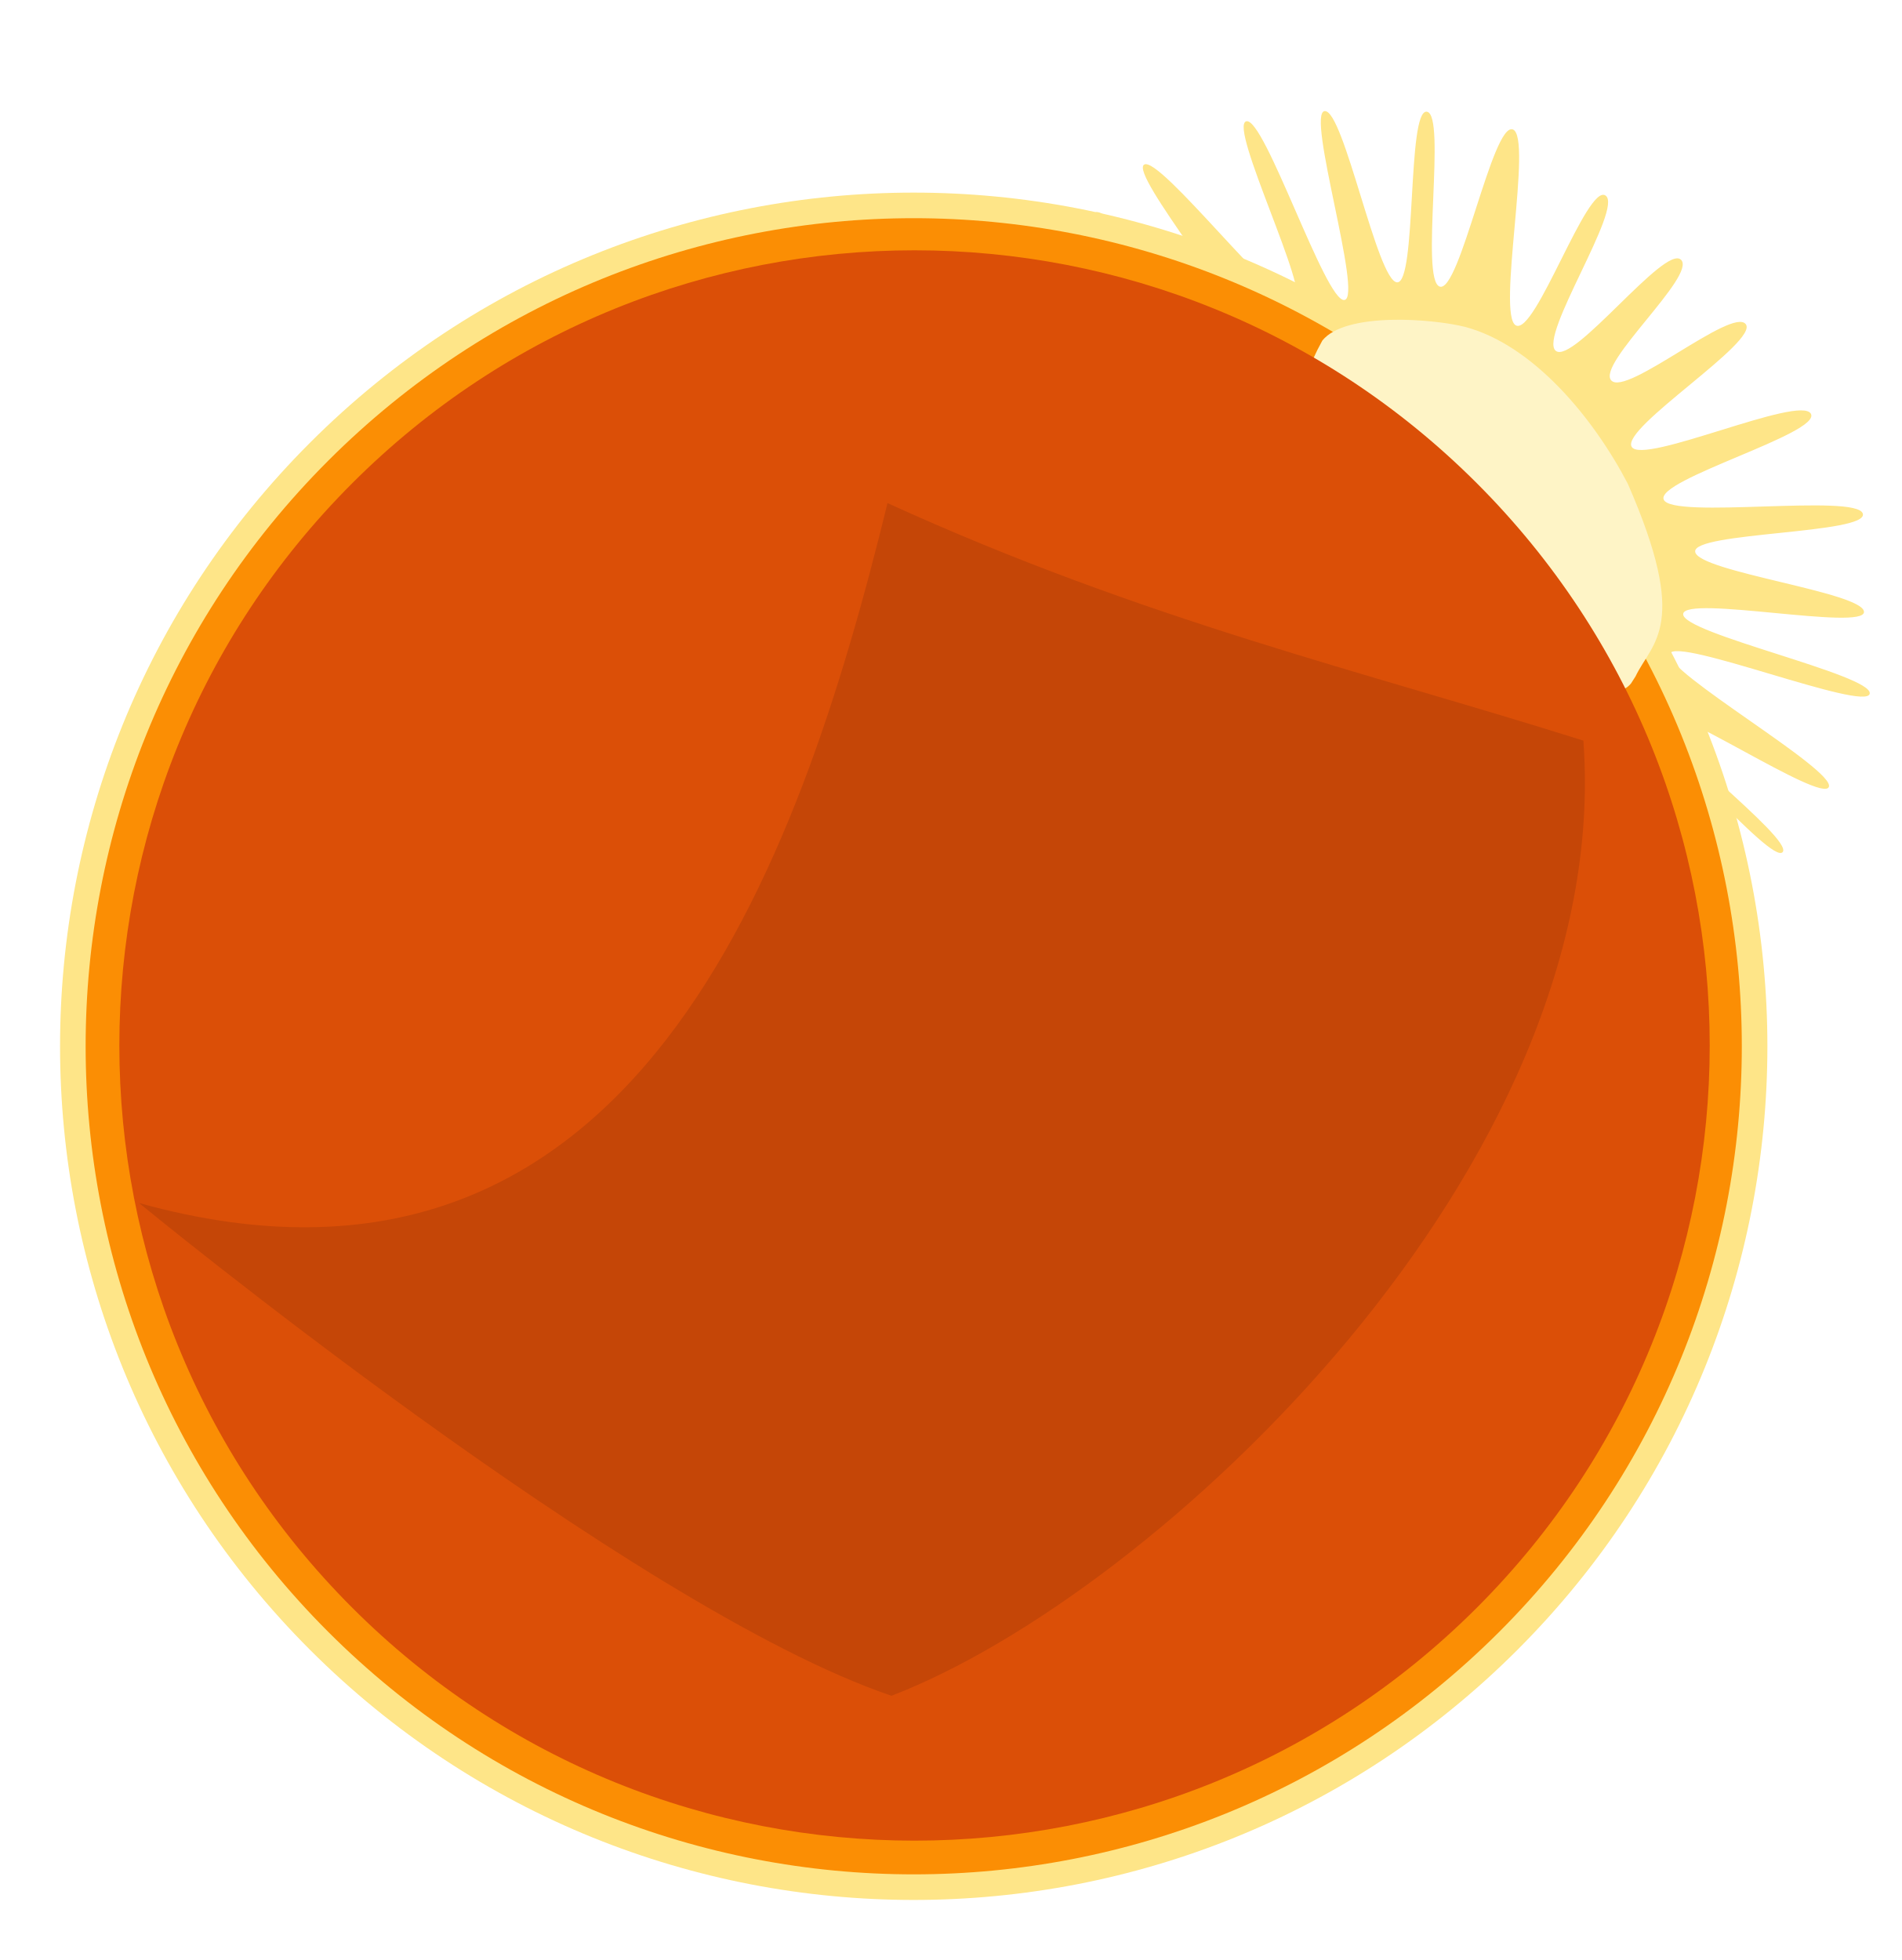
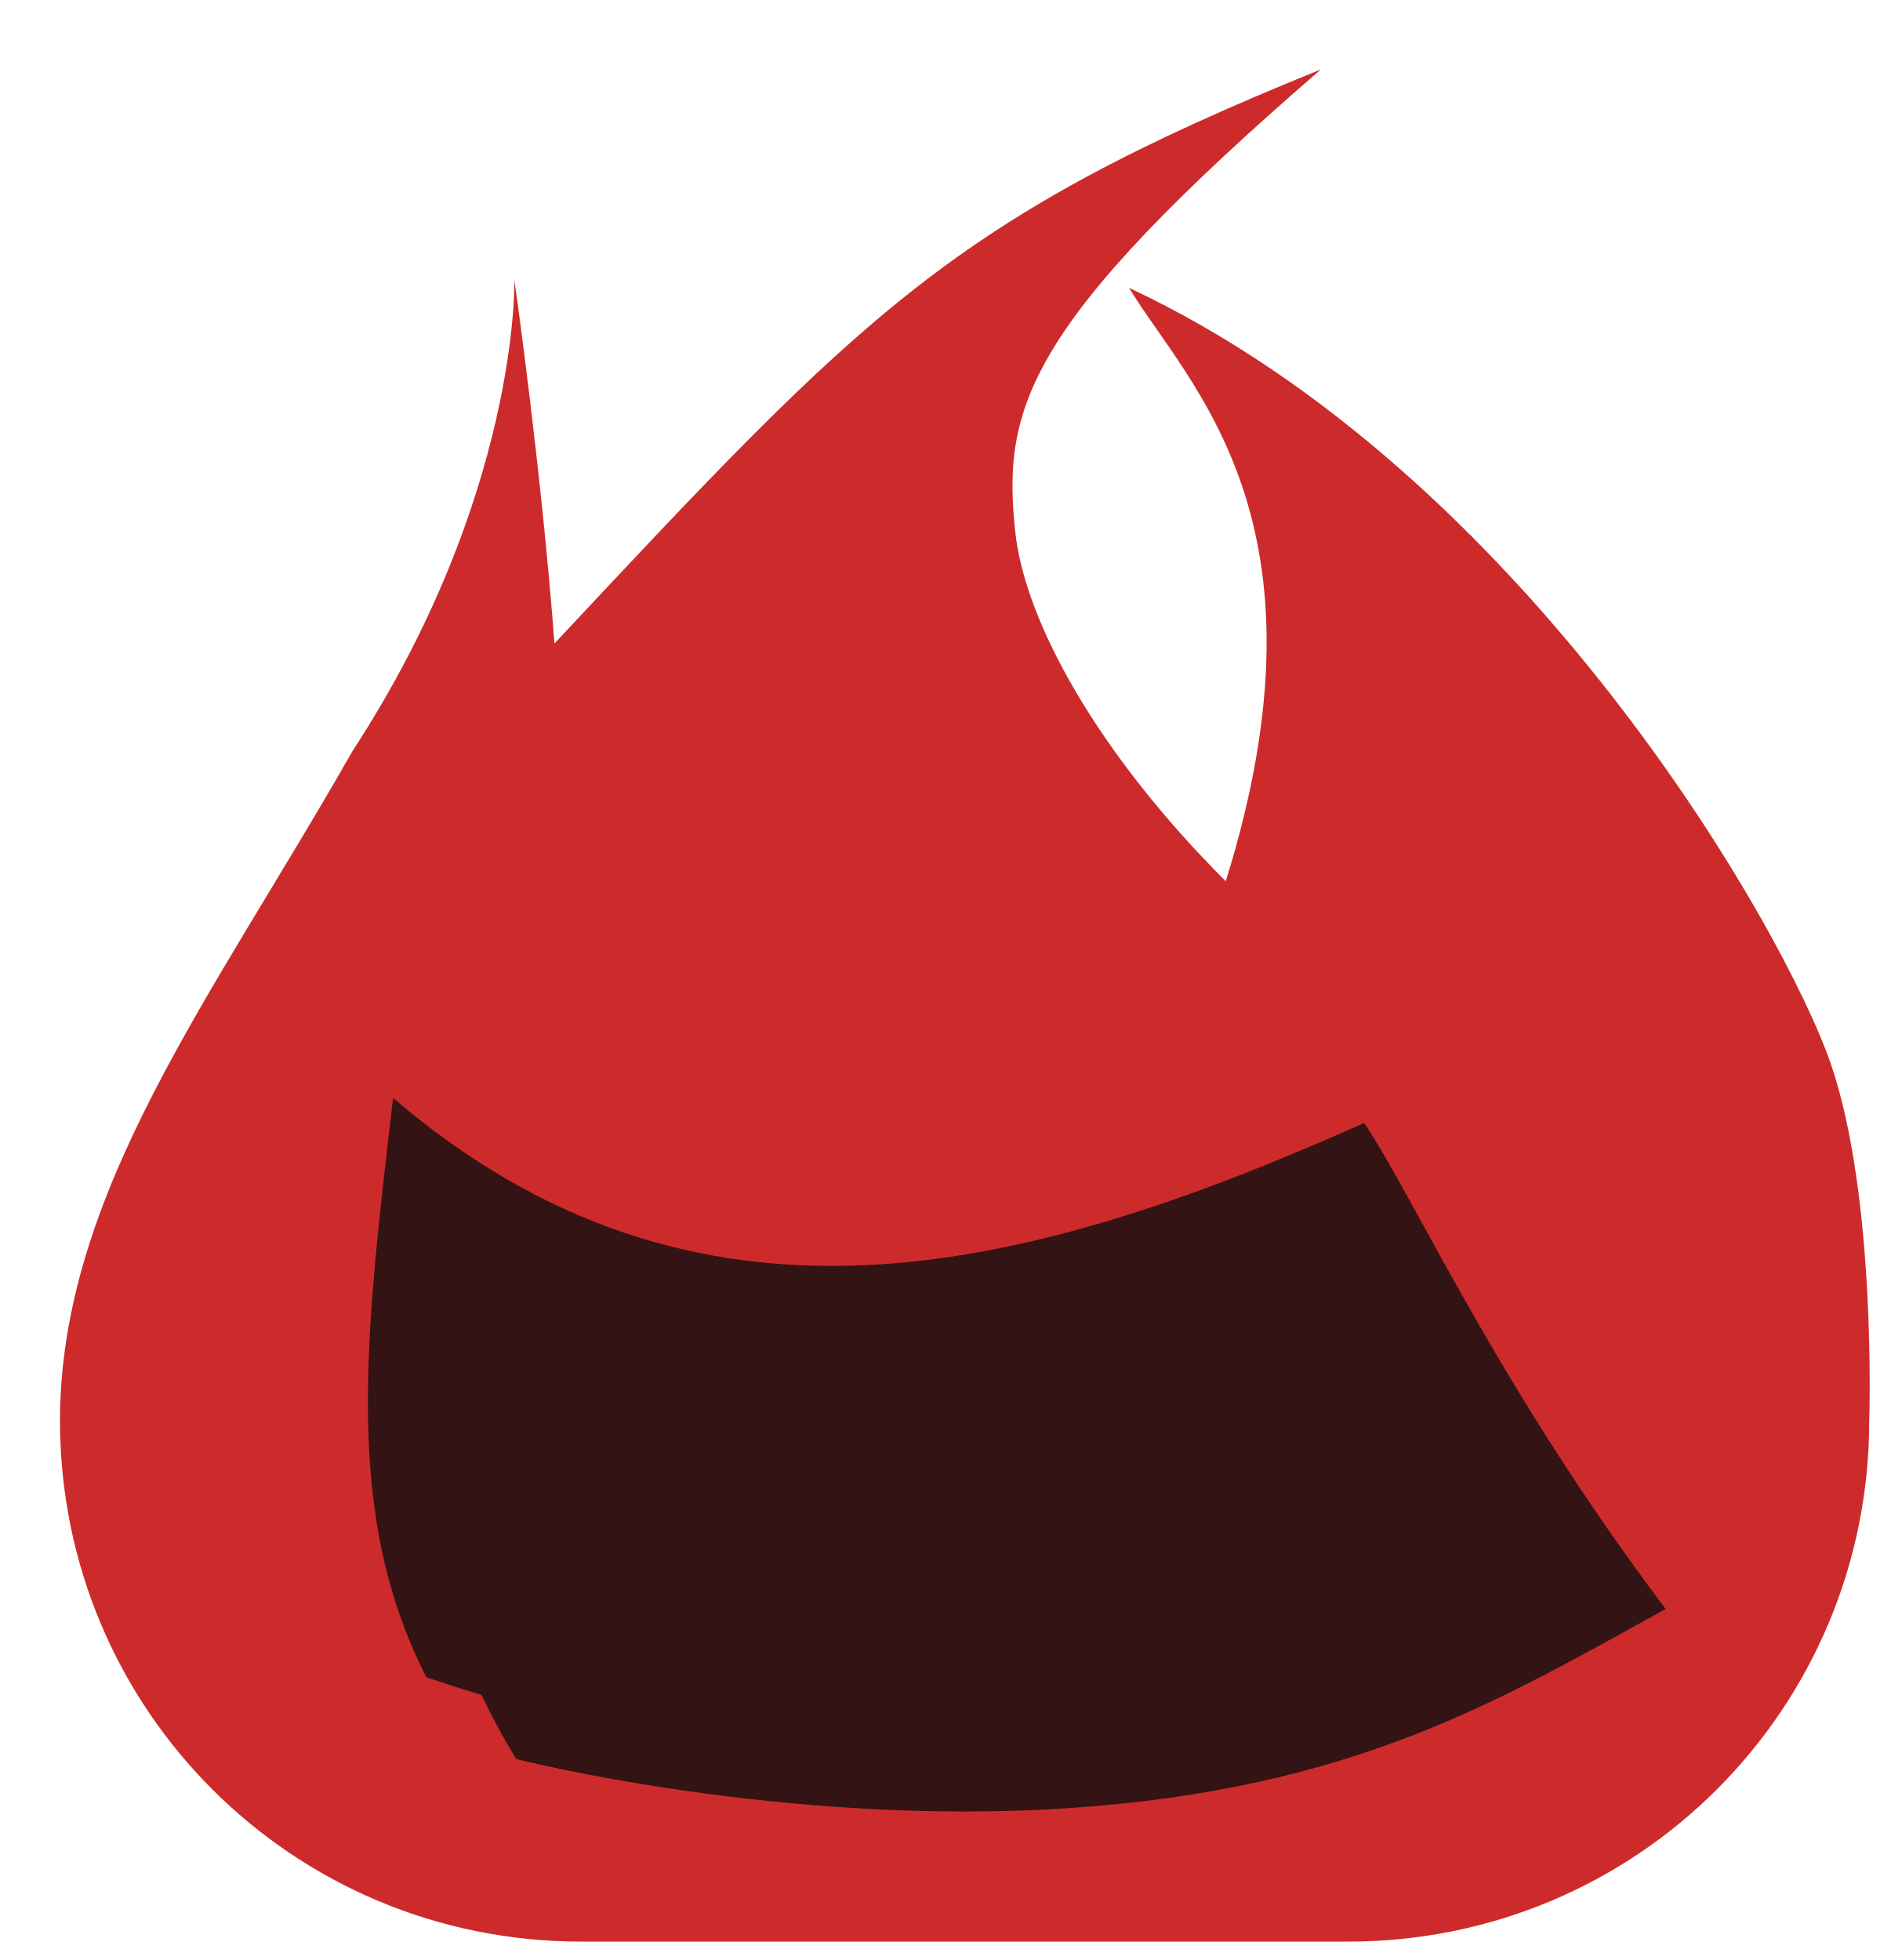
<svg xmlns="http://www.w3.org/2000/svg" viewBox="0 0 124.125 127.917" width="124.125" height="127.917" version="1.1" id="svg60">
  <defs id="defs64" />
-   <path id="path49751" d="m 93.923,50.706 c -1.307,-0.312 -3.05,10.322 -4.326,9.77 -1.276,-0.552 1.387,-9.663 0.136,-10.348 -1.251,-0.685 -5.999,7.821 -7.201,7.052 -1.202,-0.769 5.617,-9.832 4.428,-10.68 -1.189,-0.848 -8.156,7.813 -9.246,6.809 -1.09,-1.004 6.143,-7.371 5.152,-8.433 -0.99,-1.062 -8.626,3.798 -9.549,2.668 -0.923,-1.129 7.83,-5.085 7.063,-6.279 -0.766,-1.193 -10.179,2.357 -10.835,1.088 -0.656,-1.269 10.608,-3.028 10.155,-4.355 -0.453,-1.327 -11.894,0.707 -12.225,-0.593 -0.331,-1.301 11.256,-1.754 11.026,-3.059 -0.23,-1.305 -12.926,-3.024 -12.958,-4.325 -0.032,-1.301 11.73,1.08 11.83,-0.176 0.1,-1.256 -11.653,-4.637 -11.385,-5.834 0.268,-1.196 12.412,3.954 12.826,2.829 0.414,-1.125 -11.756,-6.712 -11.27,-7.801 0.486,-1.09 11.016,5.28 11.595,4.271 0.579,-1.009 -8.434,-8.537 -7.692,-9.412 0.742,-0.876 8.338,8.356 9.241,7.607 0.902,-0.748 -7.027,-10.177 -6.012,-10.765 1.015,-0.588 8.738,9.42 9.841,8.975 C 85.619,19.271 80.151,8.241 81.334,7.916 c 1.184,-0.325 5.178,11.836 6.407,11.662 1.229,-0.174 -2.531,-12.249 -1.284,-12.328 1.247,-0.079 3.428,11.109 4.721,11.177 1.293,0.068 0.639,-11.314 1.942,-11.136 1.303,0.178 -0.466,10.992 0.843,11.413 1.309,0.421 3.446,-10.732 4.768,-10.256 1.322,0.475 -1.071,12.144 0.203,12.79 1.274,0.646 4.647,-9.28 5.846,-8.478 1.199,0.802 -4.388,9.196 -3.248,10.134 1.14,0.939 7.118,-6.952 8.174,-5.944 1.055,1.008 -5.526,6.798 -4.55,7.877 0.977,1.079 7.88,-4.803 8.775,-3.674 0.895,1.129 -8.155,6.775 -7.443,8.006 0.712,1.231 11.012,-3.427 11.697,-2.153 0.684,1.274 -10.135,4.292 -9.606,5.598 0.529,1.306 12.623,-0.409 12.995,0.921 0.372,1.331 -11.156,1.187 -10.94,2.492 0.215,1.305 10.927,2.626 11.015,3.907 0.088,1.281 -11.713,-1.114 -11.8,0.149 -0.088,1.264 12.383,3.97 12.175,5.196 -0.208,1.226 -12.645,-3.741 -13.049,-2.602 -0.405,1.139 10.828,7.574 10.381,8.691 -0.447,1.117 -10.633,-5.752 -11.243,-4.776 -0.61,0.976 8.957,8.147 8.23,9.028 -0.728,0.881 -8.414,-8.413 -9.241,-7.607 -0.827,0.806 5.943,11.115 4.997,11.781 -0.947,0.666 -7.706,-10.46 -8.796,-10.017 -1.09,0.443 4.33,11.524 3.152,11.826 -1.178,0.302 -5.079,-12.034 -6.281,-11.789 -1.202,0.246 1.848,12.873 0.562,12.892 -1.286,0.019 -1.691,-11.518 -2.988,-11.624 -1.297,-0.106 -1.944,11.299 -3.262,11.123 -1.318,-0.177 0.744,-11.177 -0.563,-11.489 z" style="opacity:1;fill:#fee588;fill-opacity:1;stroke:none;stroke-width:3.612;stroke-linecap:round;stroke-linejoin:round;stroke-miterlimit:4;stroke-dasharray:none;stroke-dashoffset:0;stroke-opacity:1" />
-   <path transform="rotate(45)" style="opacity:1;fill:#fee588;fill-opacity:1;stroke:none;stroke-width:2.462;stroke-linecap:round;stroke-linejoin:round;stroke-miterlimit:4;stroke-dasharray:none;stroke-dashoffset:0;stroke-opacity:1" d="M 146.165,6.117 A 55.714,55.714 0 0 1 90.451,61.831 55.714,55.714 0 0 1 34.737,6.117 55.714,55.714 0 0 1 90.451,-49.596 55.714,55.714 0 0 1 146.165,6.117 Z" id="path815-3-6" />
-   <path transform="rotate(45)" style="opacity:1;fill:#fb8e04;fill-opacity:1;stroke:none;stroke-width:2.388;stroke-linecap:round;stroke-linejoin:round;stroke-miterlimit:4;stroke-dasharray:none;stroke-dashoffset:0;stroke-opacity:1" d="M 144.494,6.117 A 54.043,54.043 0 0 1 90.451,60.161 54.043,54.043 0 0 1 36.407,6.117 54.043,54.043 0 0 1 90.451,-47.926 54.043,54.043 0 0 1 144.494,6.117 Z" id="path815-3" />
-   <path style="opacity:1;fill:#fef4c6;fill-opacity:1;stroke:none;stroke-width:4.78;stroke-linecap:round;stroke-linejoin:round;stroke-miterlimit:4;stroke-dasharray:none;stroke-dashoffset:0;stroke-opacity:1" d="m 106.446,44.605 c -1.641,1.949 -4.415,-3.082 -6.686,-3.743 C 95.118,39.416 91.001,35.736 89.019,30.922 88.231,28.801 82.519,29.046 86.301,22.225 c 1.518,-1.874 7.188,-1.429 9.34,-0.885 4.433,1.196 8.342,5.917 10.591,10.223 4.077,9.311 1.594,10.307 0.507,12.583 -0.294,0.459 -0.197,0.305 -0.294,0.459 z" id="path1056" />
-   <path transform="rotate(45)" style="opacity:1;fill:#db4f07;fill-opacity:1;stroke:none;stroke-width:2.294;stroke-linecap:round;stroke-linejoin:round;stroke-miterlimit:4;stroke-dasharray:none;stroke-dashoffset:0;stroke-opacity:1" d="M 142.347,6.043 A 51.896,51.896 0 0 1 90.451,57.939 51.896,51.896 0 0 1 38.555,6.043 51.896,51.896 0 0 1 90.451,-45.853 51.896,51.896 0 0 1 142.347,6.043 Z" id="path815" />
-   <path style="fill:#c54607;fill-opacity:1;stroke:none;stroke-width:6.883;stroke-linecap:butt;stroke-linejoin:round;stroke-miterlimit:4;stroke-dasharray:none;stroke-dashoffset:0;stroke-opacity:1" d="m 57.922,32.834 c -5.792,23.669 -16.565,54.641 -48.844,45.681 0,0 32.13,26.411 49.102,32.157 C 75.483,104.026 105.395,76.043 103.336,48.337 89.117,43.841 74.76,40.518 57.922,32.834 Z" id="path1021" />
+   <g transform="matrix(2.685655,0,0,2.685655,-64.17172,-202.5641)" id="g4691">
+     <path id="path985" d="m 55.992,77.112 c -8.96,3.627 -11.069,5.873 -18.624,13.95 -0.32,-4.261 -0.974,-8.837 -0.974,-8.837 0,0 0.129,5.223 -3.935,11.453 -3.423,6.012 -7.098,10.72 -7.107,16.267 0,7.015 5.647,12.662 12.662,12.662 h 18.642 c 7.015,0 12.662,-5.647 12.662,-12.662 0,0 0.183,-5.417 -0.934,-8.669 C 67.268,98.024 60.96,86.922 51.331,82.42 c 1.429,2.358 5.095,5.628 2.35,14.419 -3.097,-3.092 -4.881,-6.299 -5.115,-8.489 -0.322,-3.011 0.25,-5.034 7.426,-11.237 z" style="fill:#cd2b2b;fill-opacity:1;stroke:none;stroke-width:0.95;stroke-linecap:butt;stroke-linejoin:round;stroke-miterlimit:4;stroke-dasharray:none;stroke-dashoffset:0;stroke-opacity:1" />
+     <path id="path1021-1" d="m 57.045,102.714 c -8.285,3.698 -16.199,5.718 -23.598,-0.606 -0.682,5.838 -1.214,10.115 0.809,14.075 0,0 0.495,0.174 1.338,0.43 0.257,0.536 0.538,1.056 0.847,1.559 0,0 6.496,1.658 13.437,1.191 6.941,-0.467 10.484,-2.636 14.494,-4.838 -4.074,-5.4 -6.057,-9.906 -7.327,-11.811 z" style="fill:#331313;fill-opacity:1;stroke:none;stroke-width:2.141;stroke-linecap:butt;stroke-linejoin:round;stroke-miterlimit:4;stroke-dasharray:none;stroke-dashoffset:0;stroke-opacity:1" />
+   </g>
</svg>
